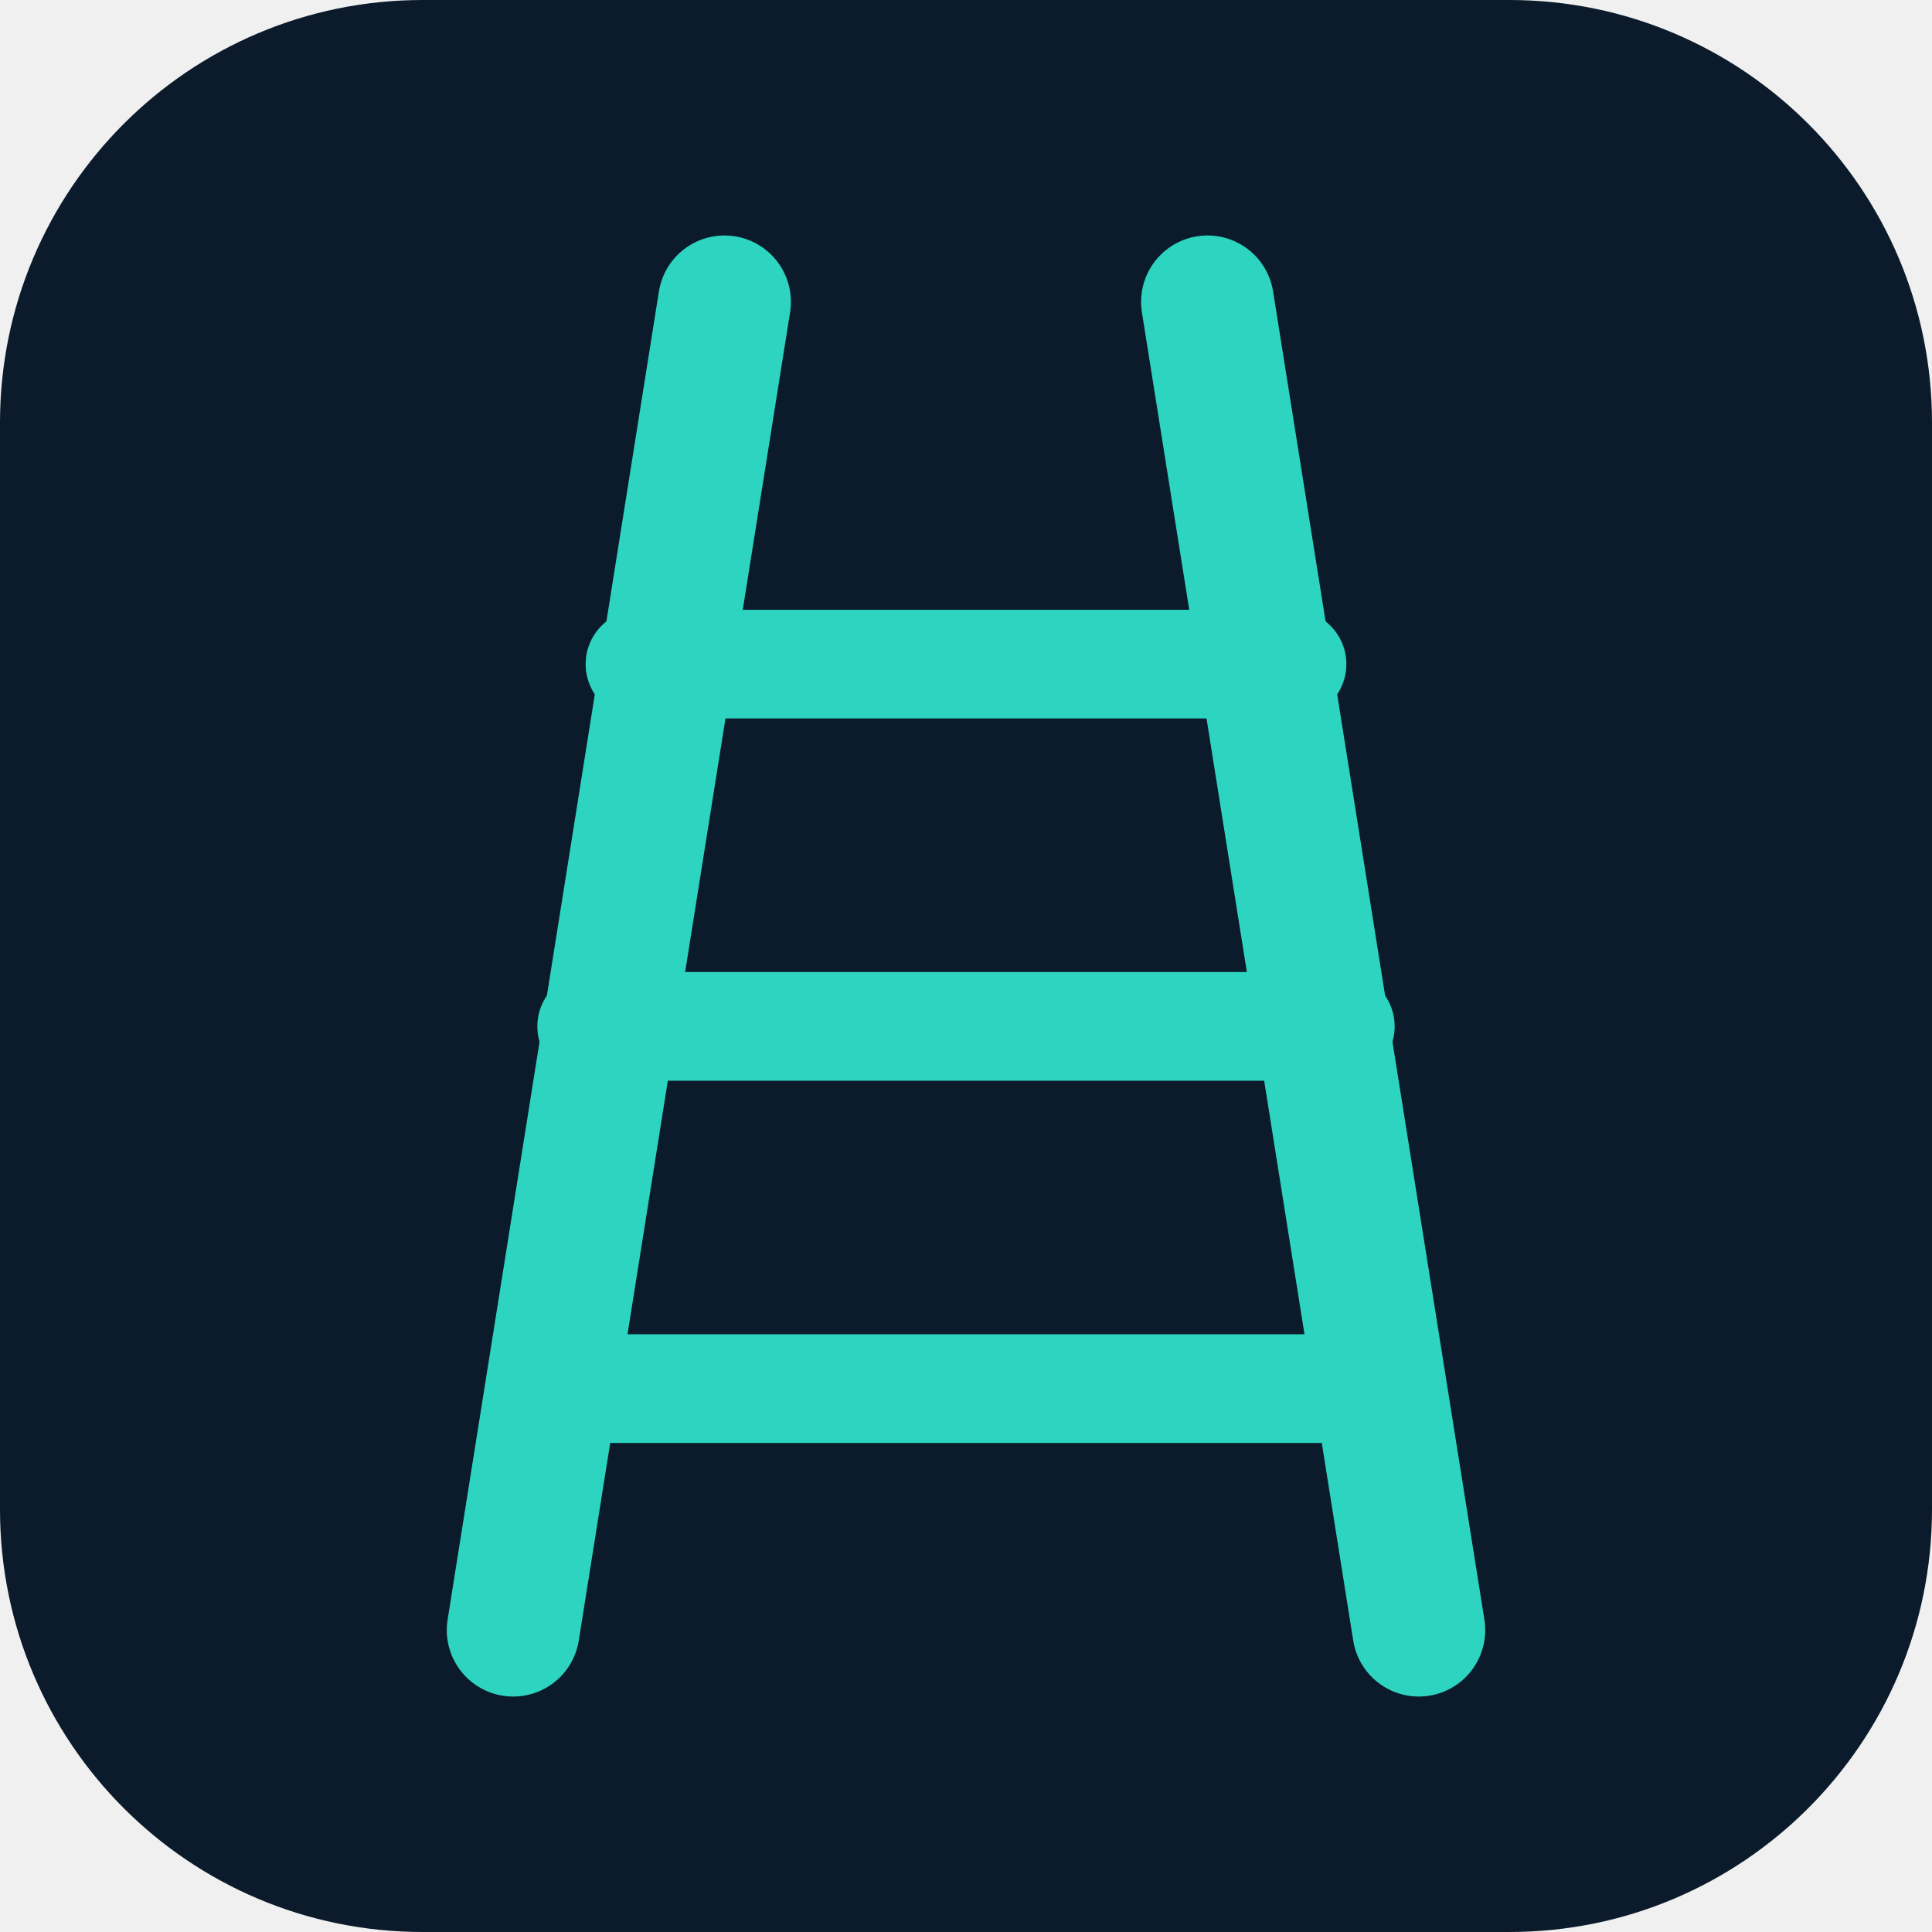
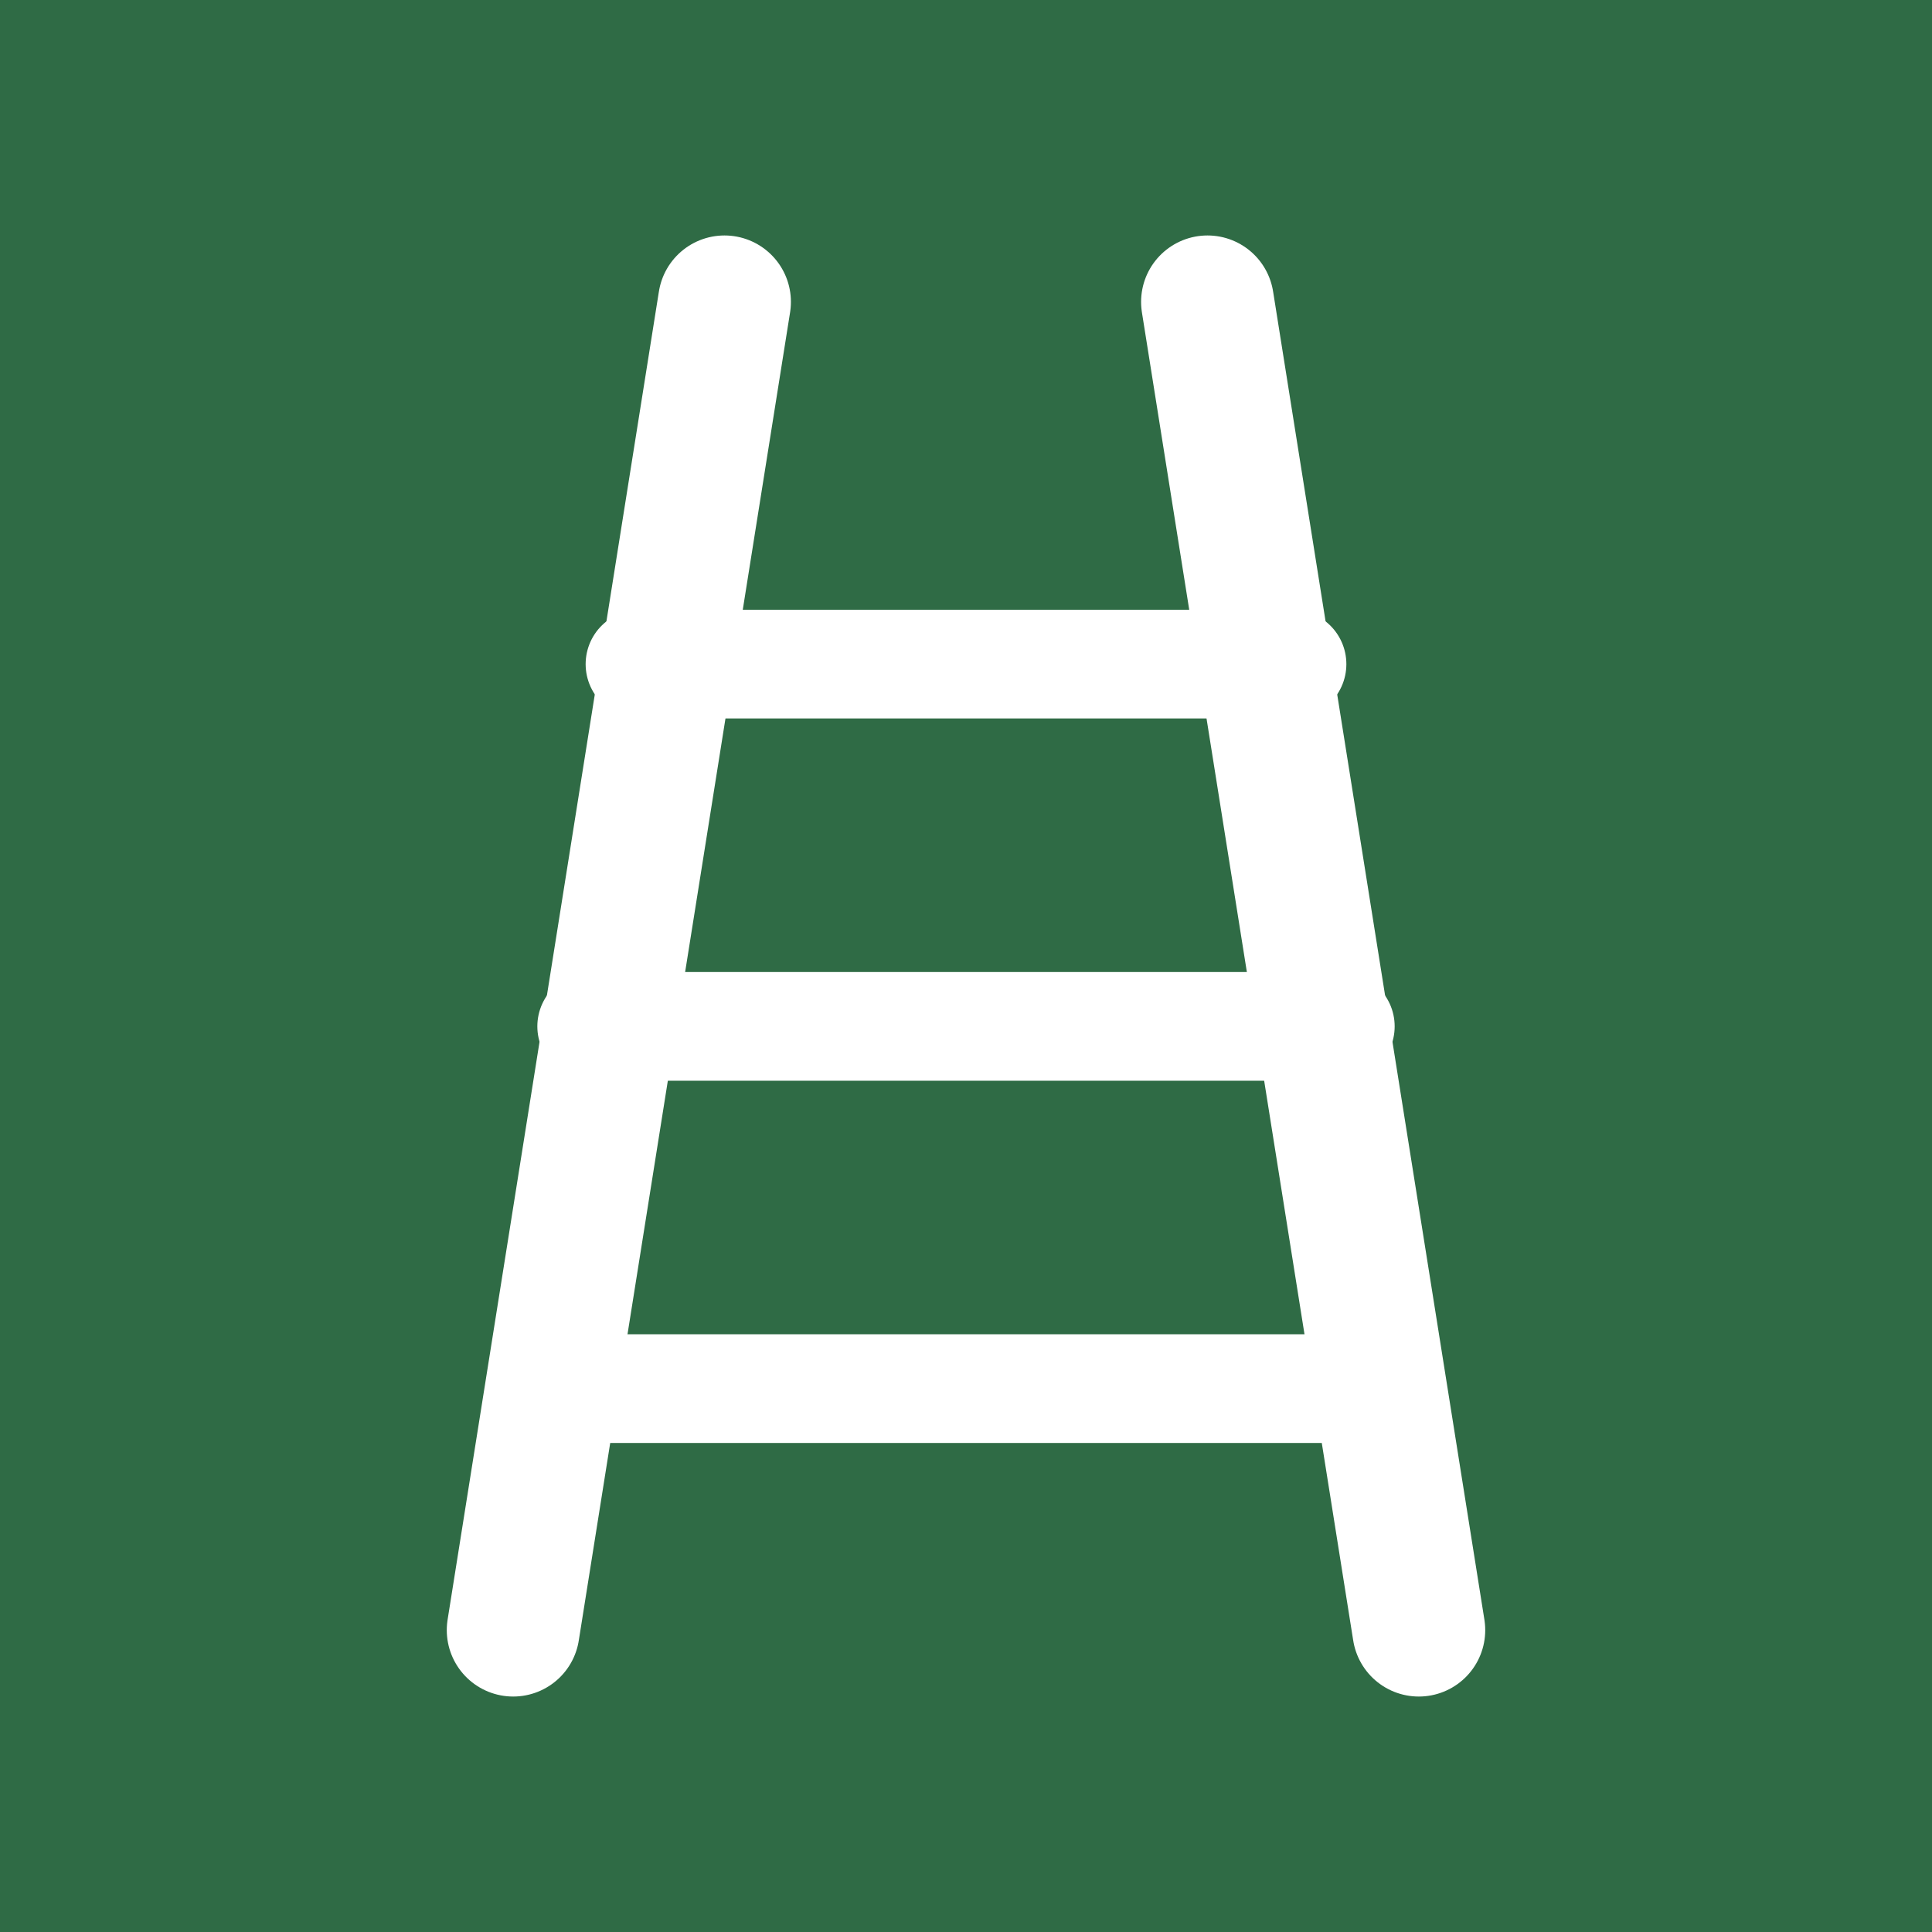
<svg xmlns="http://www.w3.org/2000/svg" viewBox="0 0 32 32">
-   <rect width="32" height="32" rx="7" fill="#0b1b2b" />
-   <g fill="none" stroke="#2dd4bf" stroke-linecap="round">
+   <rect width="32" height="32" fill="#2f6b45" />
+   <g fill="none" stroke="#ffffff" stroke-linecap="round">
    <path stroke-width="2.2" d="M12 5 8.5 27M20 5l3.5 22" />
    <path stroke-width="1.8" d="M10.6 11h10.8M9.8 17h12.4M9 23h14" />
  </g>
</svg>
